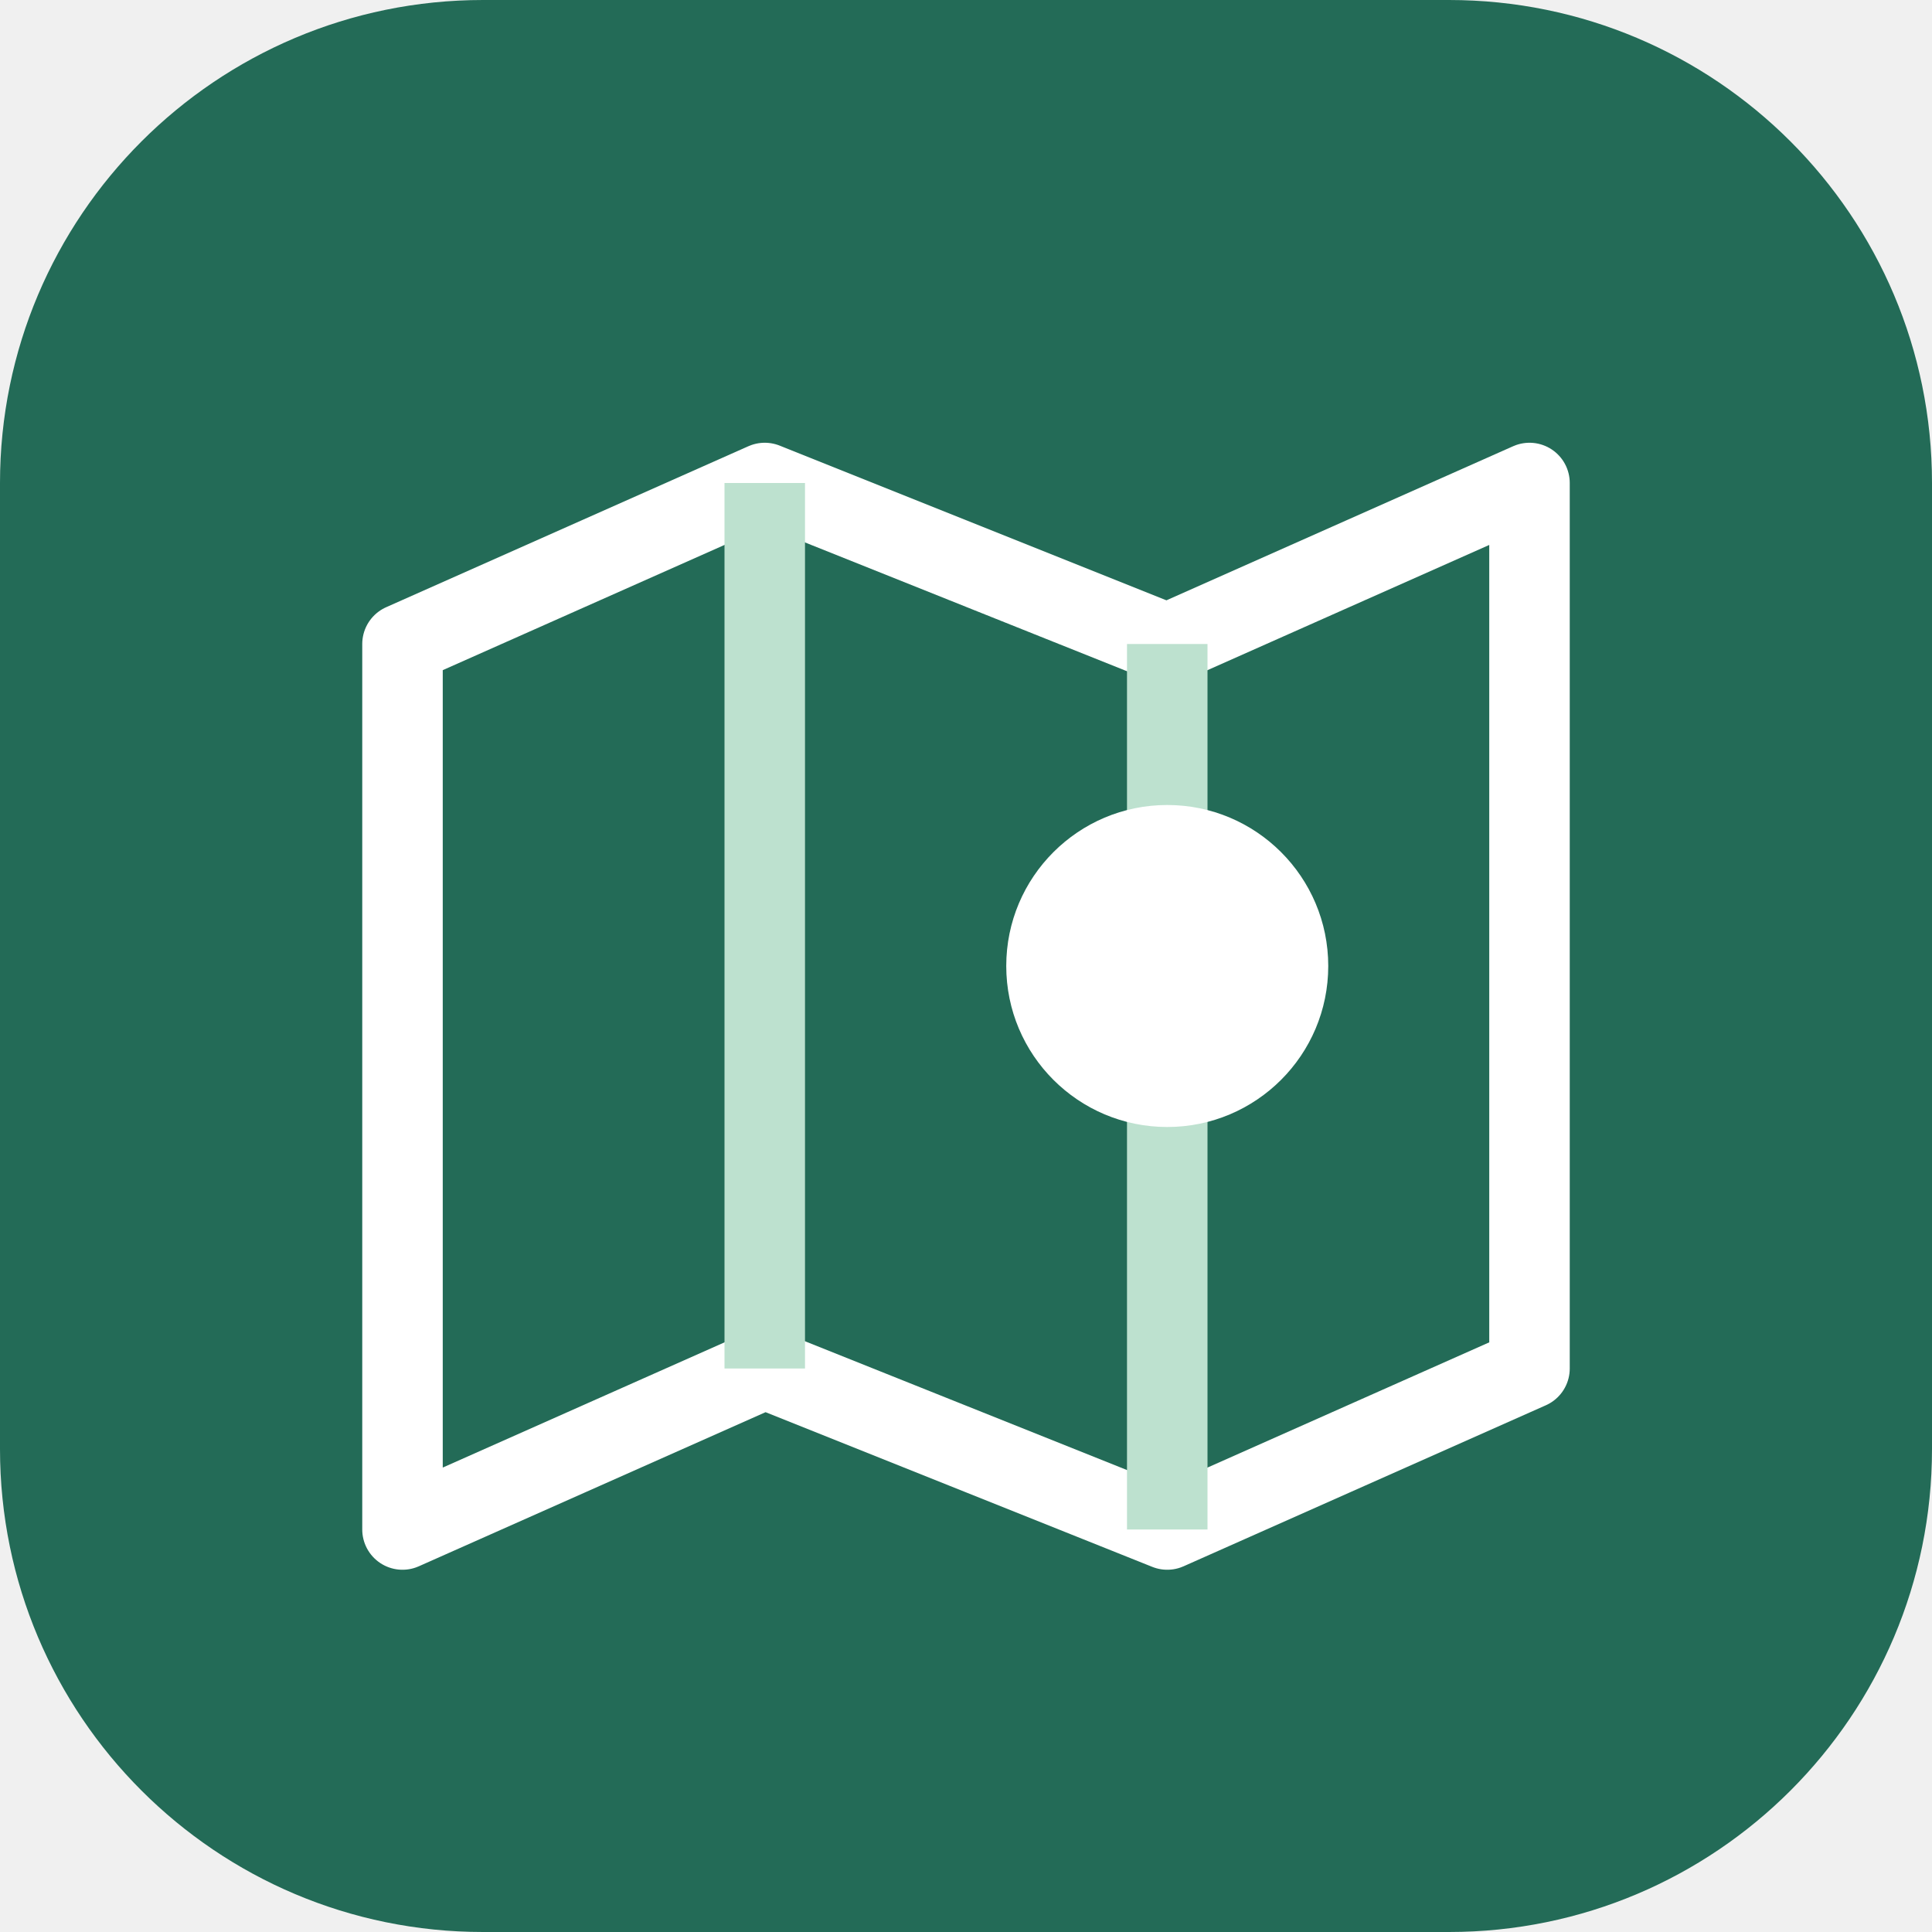
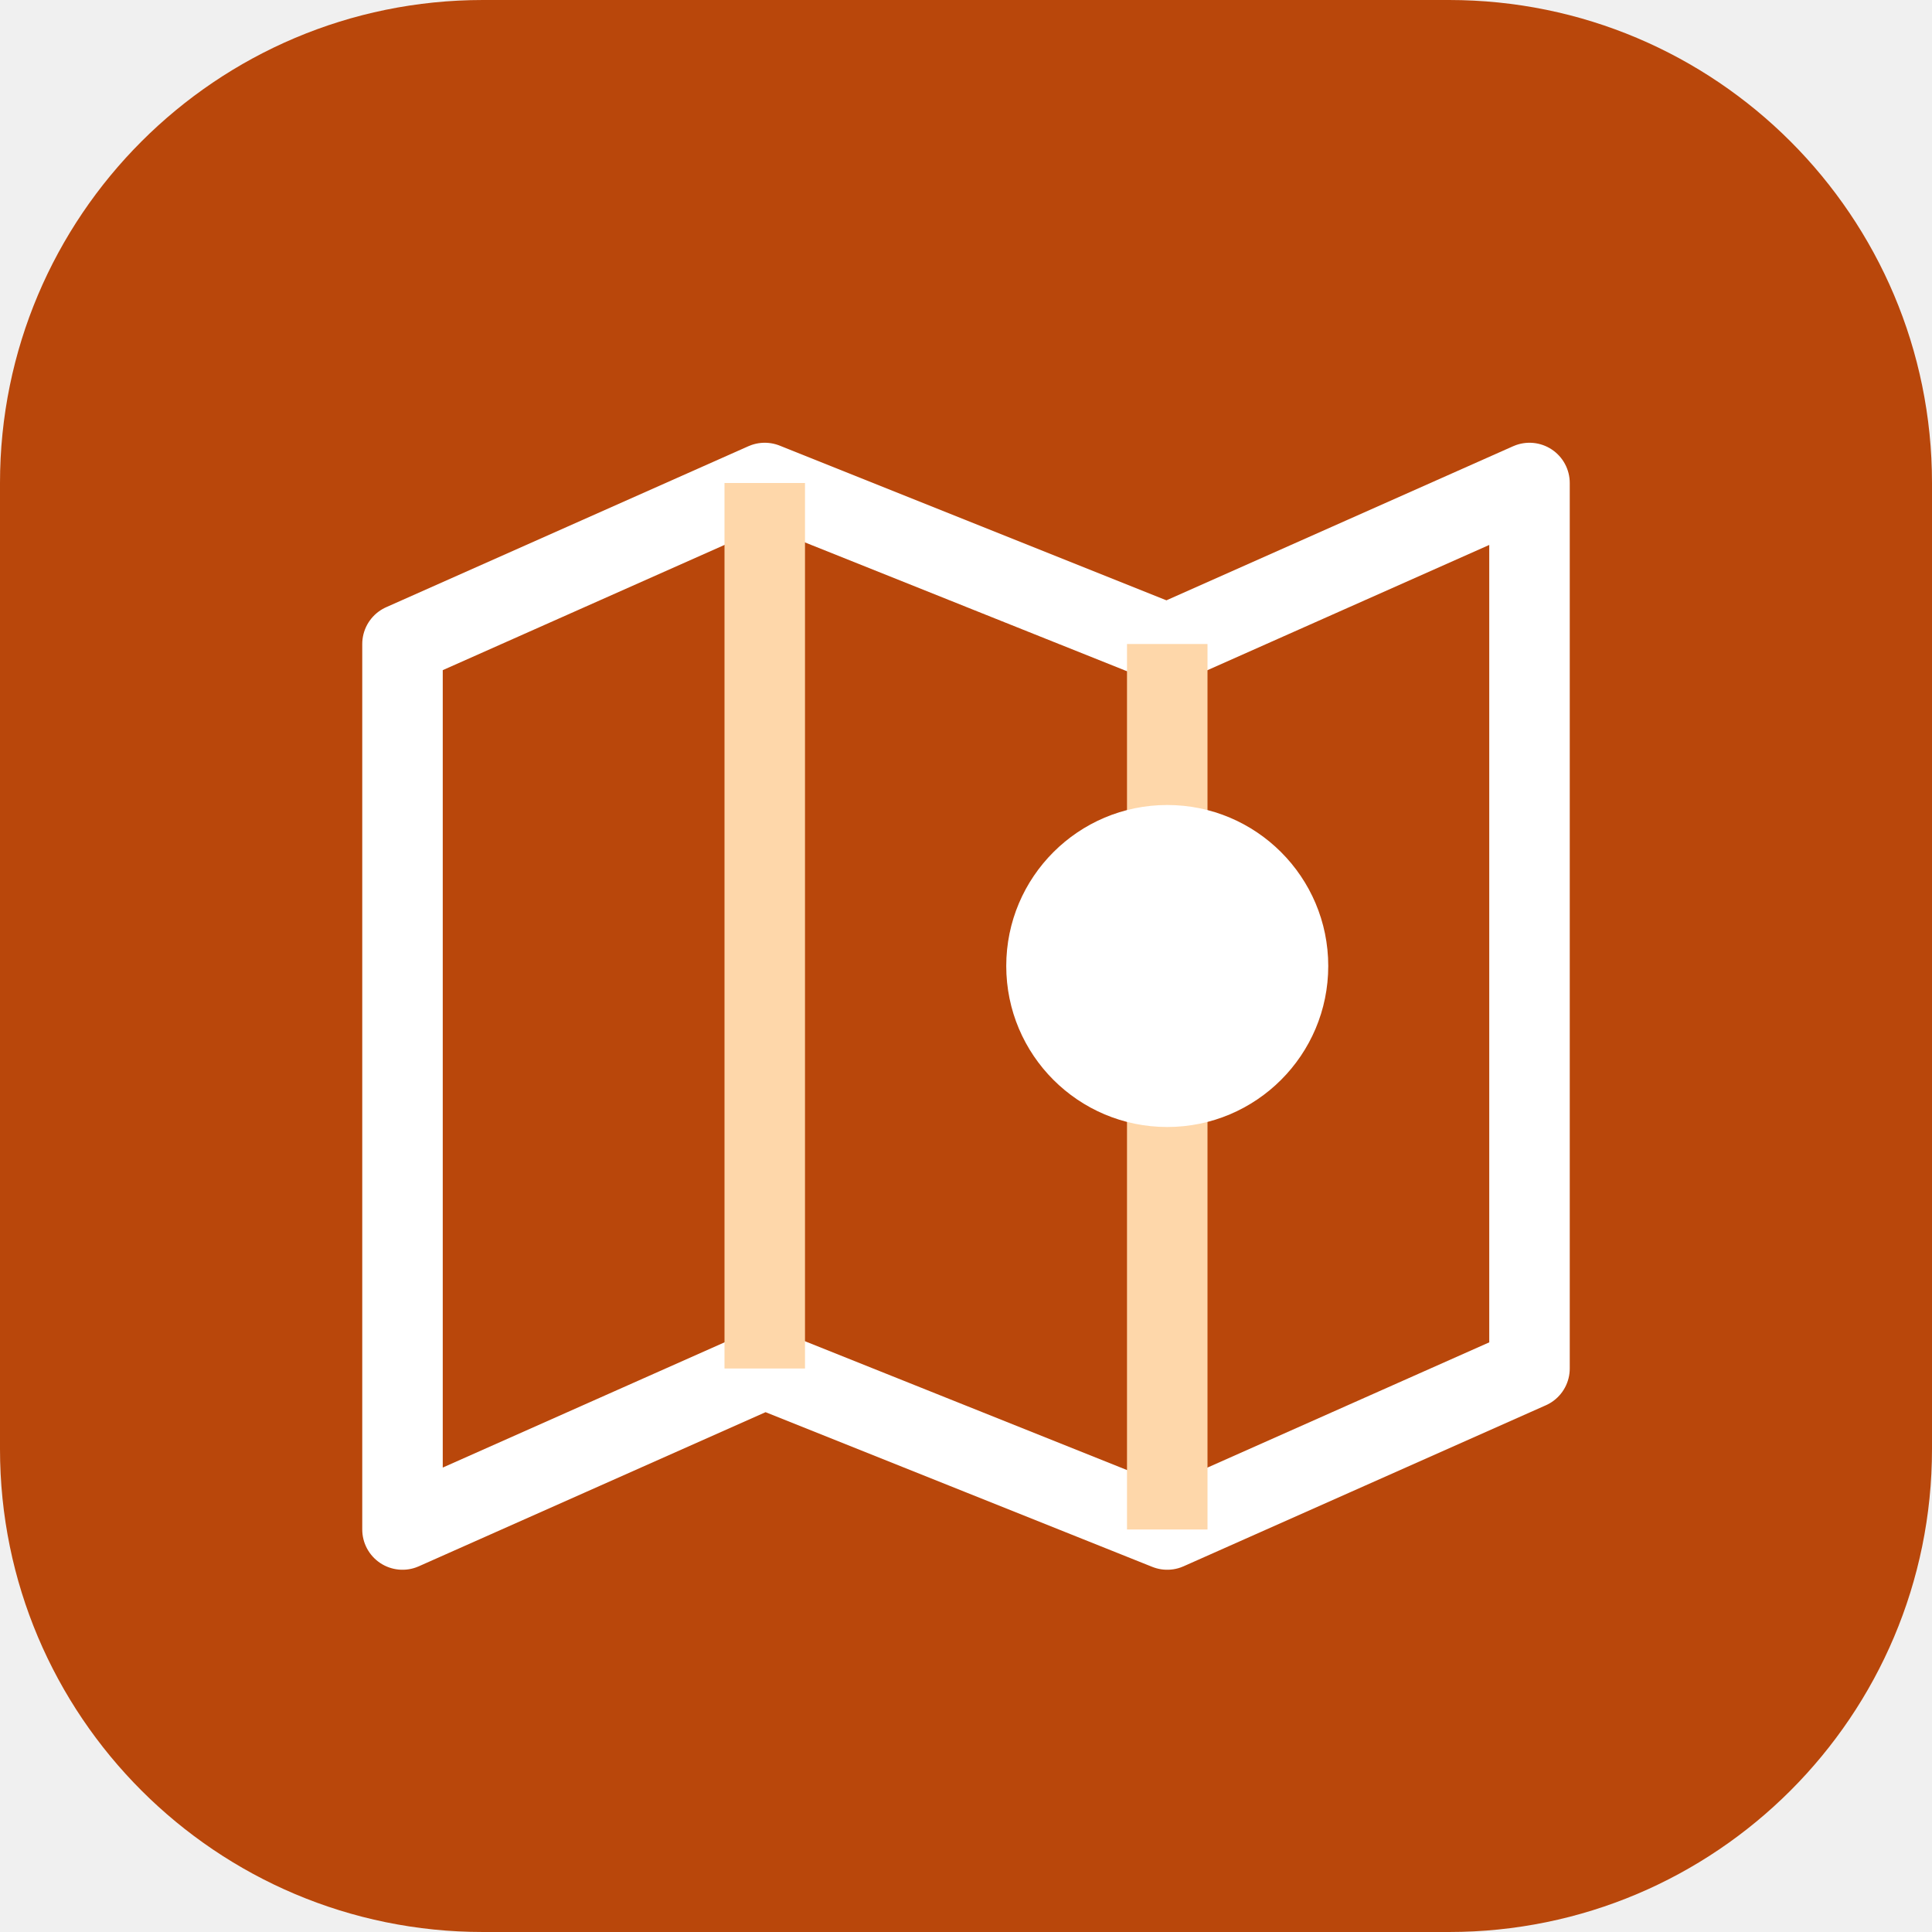
<svg xmlns="http://www.w3.org/2000/svg" viewBox="0 0 48 48" fill="none">
-   <rect width="48" height="48" rx="12" fill="#236b57" />
+   <rect width="48" height="48" rx="12" fill="#b9470b" />
  <path d="m10 16 9-4 10 4 9-4v22l-9 4-10-4-9 4V16Z" stroke="#fff" stroke-width="2" stroke-linejoin="round" />
-   <path d="M19 12v22m10-18v22" stroke="#bde1cf" stroke-width="2" />
+   <path d="M19 12v22m10-18v22" stroke="#fed7aa" stroke-width="2" />
  <circle cx="29" cy="24" r="4" fill="#fff" />
</svg>
